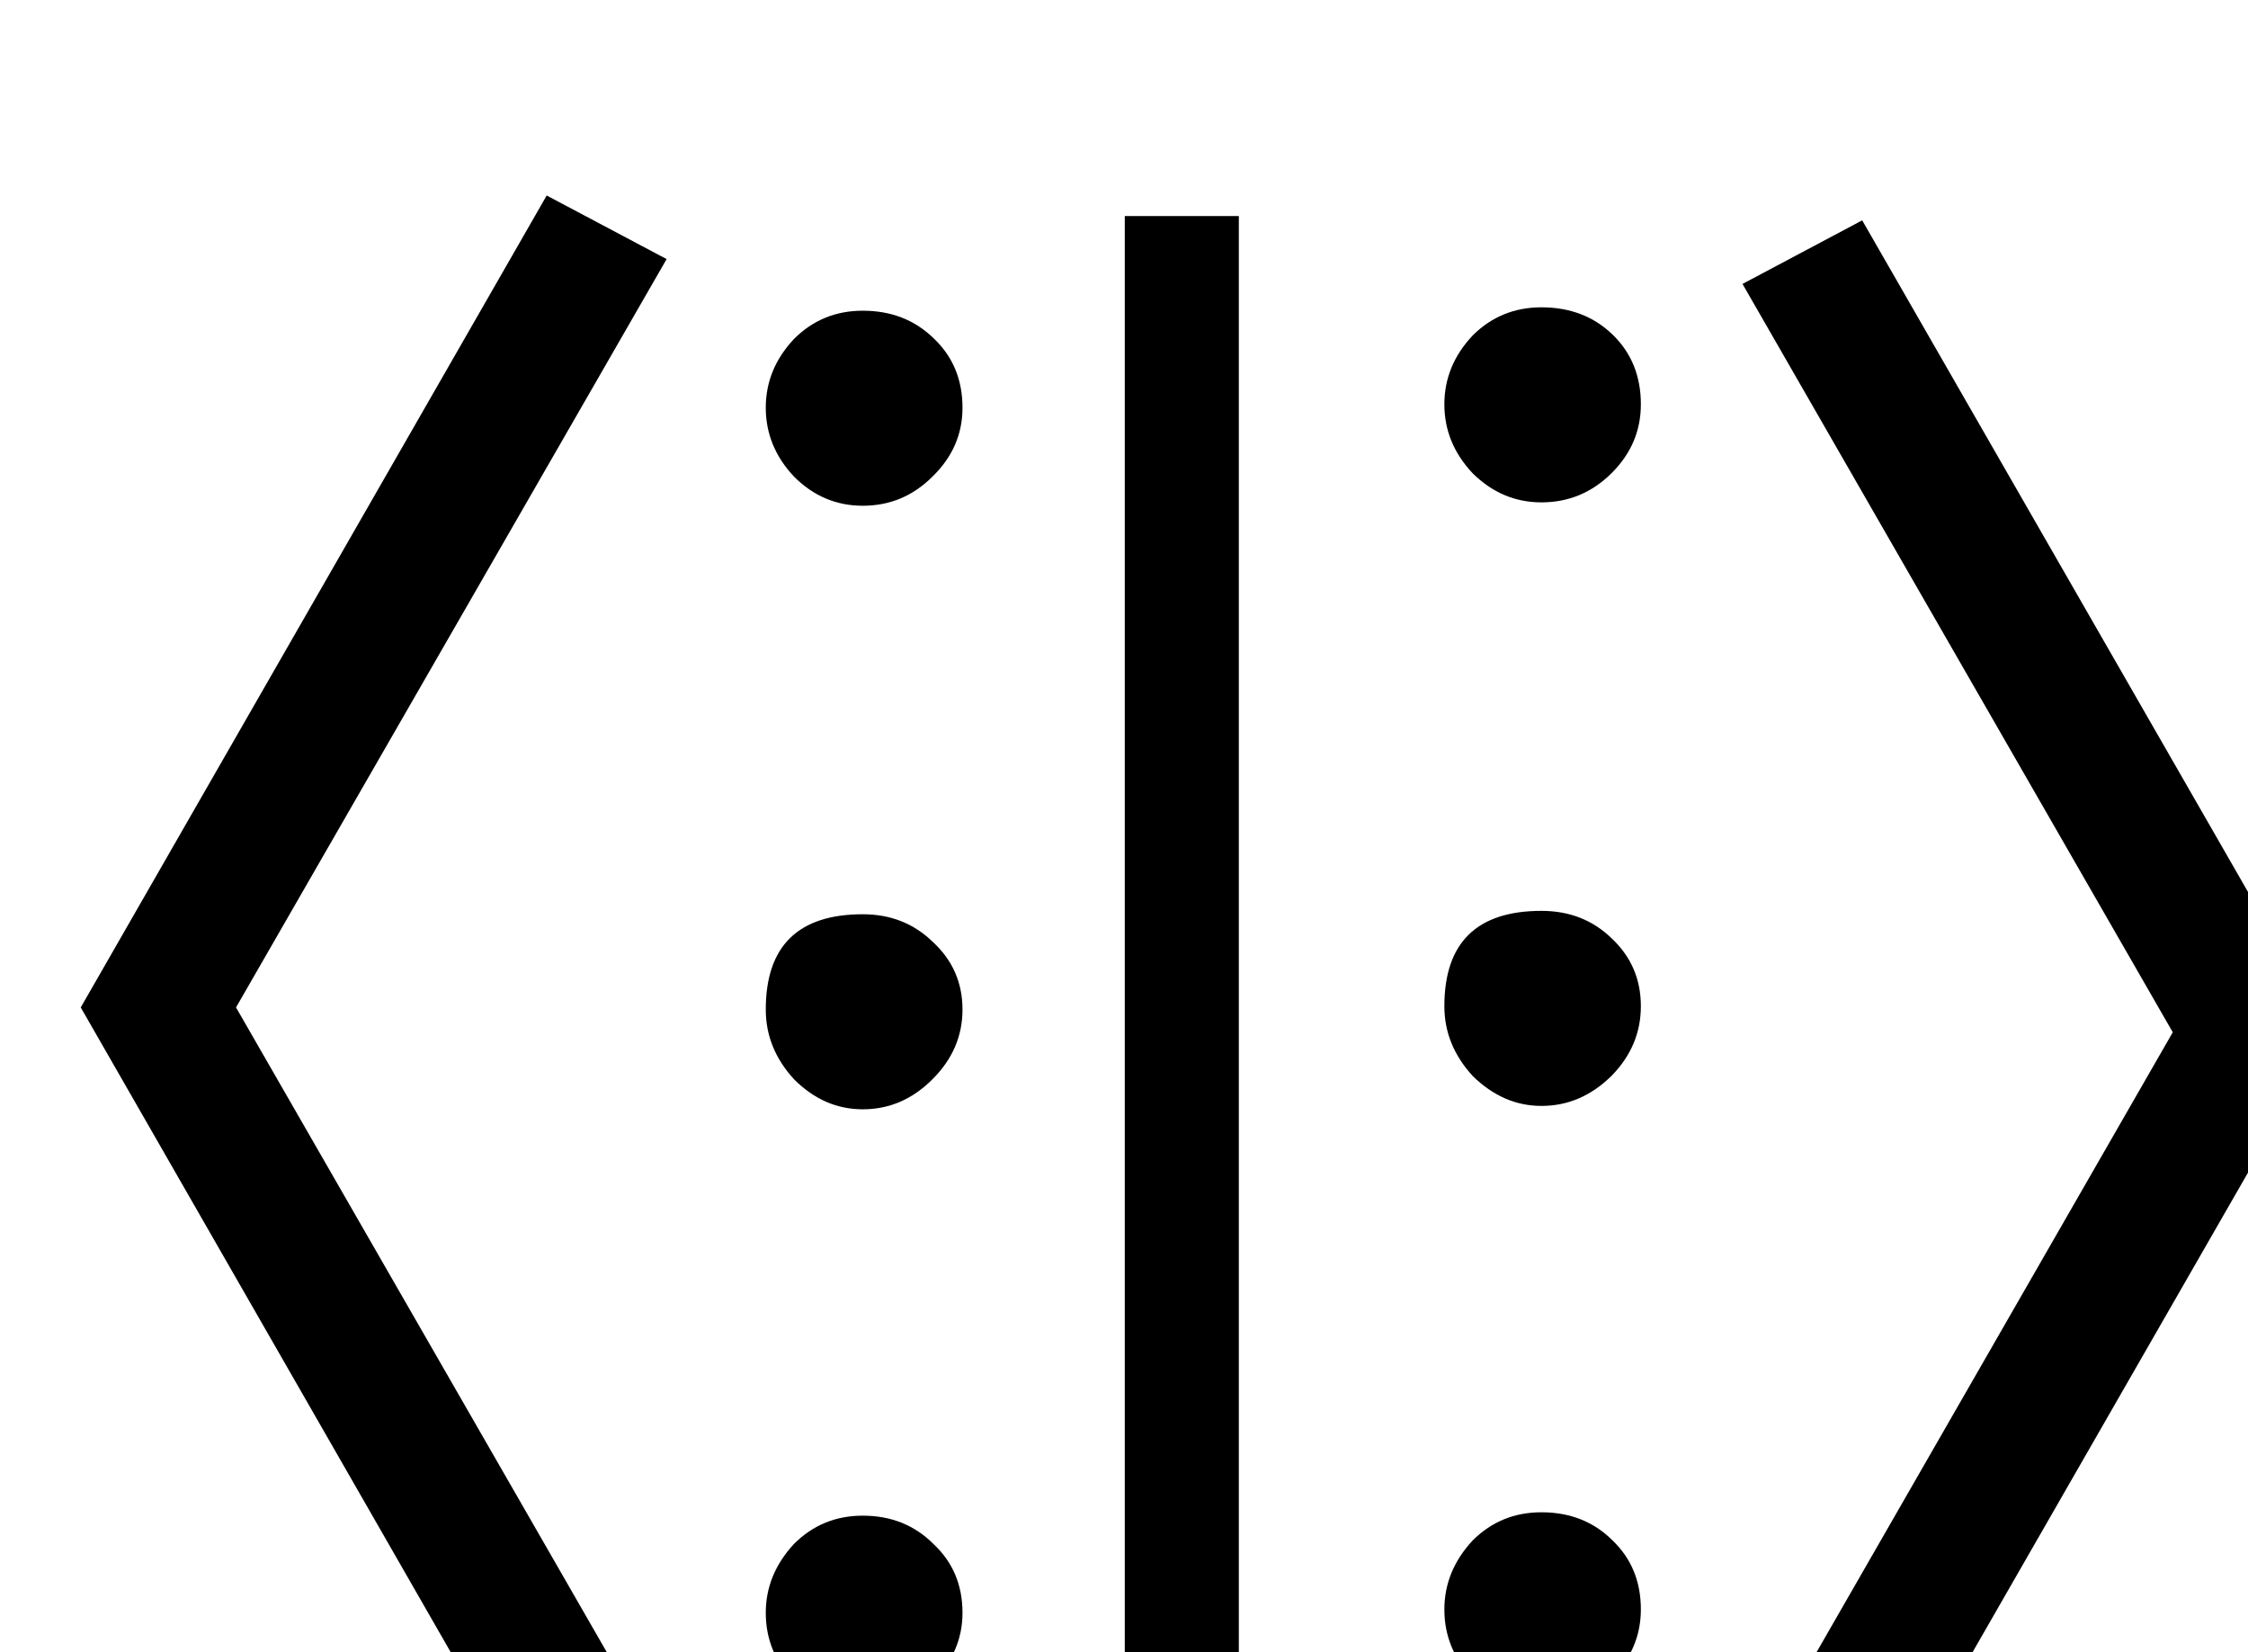
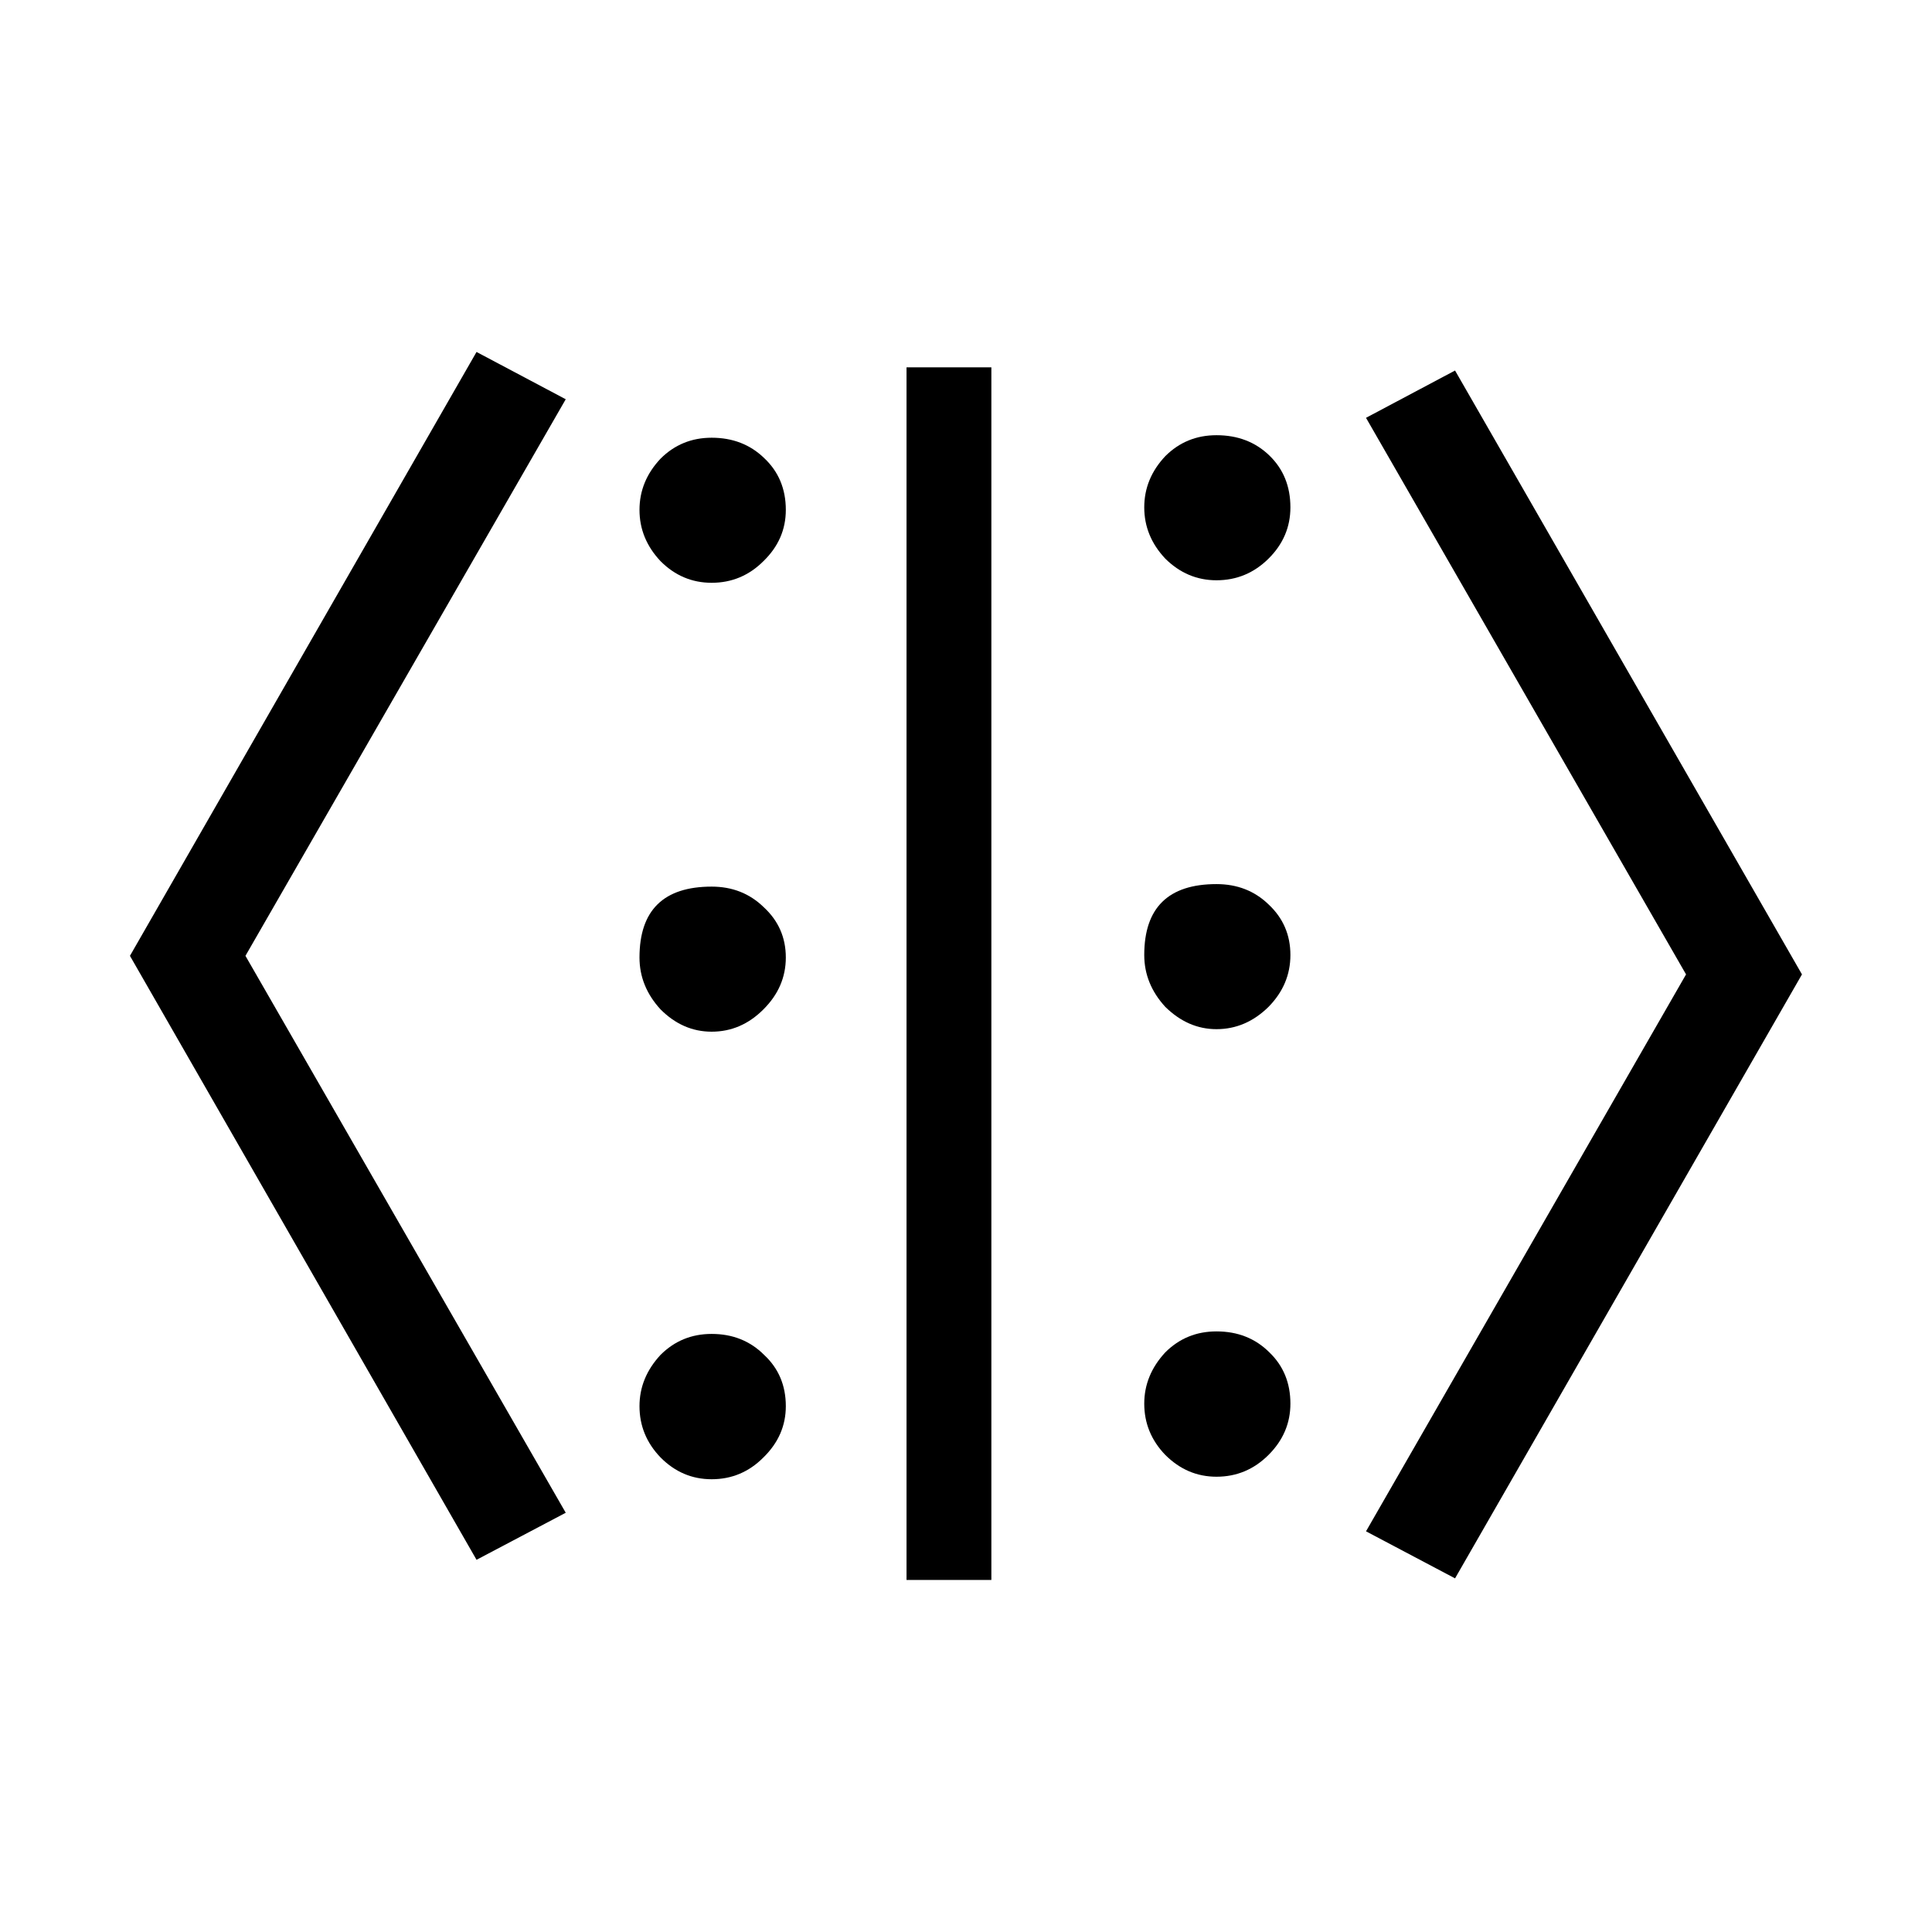
- <svg xmlns="http://www.w3.org/2000/svg" version="1.1">
-   <path d="M 4.841,1.731 5.903,2.294 2.09,8.92 5.903,15.55 4.841,16.11 0.715,8.92 Z" />
-   <path d="M 7.64,13.42 Q 8.015,13.42 8.265,13.67 8.523,13.91 8.523,14.28 8.523,14.63 8.257,14.89 7.999,15.15 7.64,15.15 7.288,15.15 7.031,14.89 6.781,14.63 6.781,14.28 6.781,13.94 7.031,13.67 7.281,13.42 7.64,13.42 Z M 7.64,8.095 Q 8.007,8.095 8.257,8.337 8.523,8.58 8.523,8.939 8.523,9.291 8.257,9.556 7.992,9.822 7.64,9.822 7.296,9.822 7.031,9.556 6.781,9.283 6.781,8.939 6.781,8.095 7.64,8.095 Z M 7.64,2.751 Q 8.015,2.751 8.265,2.993 8.523,3.235 8.523,3.61 8.523,3.962 8.257,4.22 7.999,4.478 7.64,4.478 7.288,4.478 7.031,4.22 6.781,3.954 6.781,3.61 6.781,3.267 7.031,3.001 7.281,2.751 7.64,2.751 Z" />
-   <path d="M 9.96,1.913 H 10.97 V 16.35 H 9.96 Z" />
-   <path d="M 13.65,13.39 Q 14.03,13.39 14.28,13.64 14.53,13.88 14.53,14.25 14.53,14.6 14.27,14.86 14.01,15.12 13.65,15.12 13.3,15.12 13.04,14.86 12.79,14.6 12.79,14.25 12.79,13.91 13.04,13.64 13.29,13.39 13.65,13.39 Z M 13.65,8.065 Q 14.02,8.065 14.27,8.307 14.53,8.55 14.53,8.909 14.53,9.261 14.27,9.526 14,9.792 13.65,9.792 13.31,9.792 13.04,9.526 12.79,9.253 12.79,8.909 12.79,8.065 13.65,8.065 Z M 13.65,2.721 Q 14.03,2.721 14.28,2.963 14.53,3.205 14.53,3.58 14.53,3.932 14.27,4.19 14.01,4.448 13.65,4.448 13.3,4.448 13.04,4.19 12.79,3.924 12.79,3.58 12.79,3.237 13.04,2.971 13.29,2.721 13.65,2.721 Z" />
-   <path d="M 16.49,16.33 15.43,15.77 19.24,9.14 15.43,2.514 16.49,1.951 20.62,9.14 Z" />
+ <svg xmlns="http://www.w3.org/2000/svg" version="1.1" id="svg206" width="23" height="23">
+   <defs id="defs210" />
+   <path d="m 5.673,4.19 1.062,0.563 -3.813,6.626 3.813,6.63 -1.062,0.56 -4.126,-7.19 z" id="path196" />
+   <path d="m 8.472,15.88 q 0.375,0 0.625,0.25 0.258,0.24 0.258,0.61 0,0.35 -0.266,0.61 -0.258,0.26 -0.617,0.26 -0.352,0 -0.609,-0.26 -0.25,-0.26 -0.25,-0.61 0,-0.34 0.25,-0.61 0.25,-0.25 0.609,-0.25 z m 0,-5.325 q 0.367,0 0.617,0.242 0.266,0.243 0.266,0.602 0,0.352 -0.266,0.617 -0.265,0.266 -0.617,0.266 -0.344,0 -0.609,-0.266 -0.25,-0.273 -0.25,-0.617 0,-0.844 0.859,-0.844 z m 0,-5.344 q 0.375,0 0.625,0.242 0.258,0.242 0.258,0.617 0,0.352 -0.266,0.61 -0.258,0.258 -0.617,0.258 -0.352,0 -0.609,-0.258 -0.25,-0.266 -0.25,-0.61 0,-0.343 0.25,-0.609 0.25,-0.25 0.609,-0.25 z" id="path198" />
+   <path d="m 10.792,4.373 h 1.01 V 18.809 h -1.01 z" id="path200" />
+   <path d="m 14.482,15.85 q 0.38,0 0.63,0.25 0.25,0.24 0.25,0.61 0,0.35 -0.26,0.61 -0.26,0.26 -0.62,0.26 -0.35,0 -0.61,-0.26 -0.25,-0.26 -0.25,-0.61 0,-0.34 0.25,-0.61 0.25,-0.25 0.61,-0.25 z m 0,-5.325 q 0.37,0 0.62,0.242 0.26,0.243 0.26,0.602 0,0.352 -0.26,0.617 -0.27,0.266 -0.62,0.266 -0.34,0 -0.61,-0.266 -0.25,-0.273 -0.25,-0.617 0,-0.844 0.86,-0.844 z m 0,-5.344 q 0.38,0 0.63,0.242 0.25,0.242 0.25,0.617 0,0.352 -0.26,0.61 -0.26,0.258 -0.62,0.258 -0.35,0 -0.61,-0.258 -0.25,-0.266 -0.25,-0.61 0,-0.343 0.25,-0.609 0.25,-0.25 0.61,-0.25 z" id="path202" />
+   <path d="m 17.322,18.79 -1.06,-0.56 3.81,-6.63 -3.81,-6.626 1.06,-0.563 4.13,7.189 z" id="path204" />
</svg>
